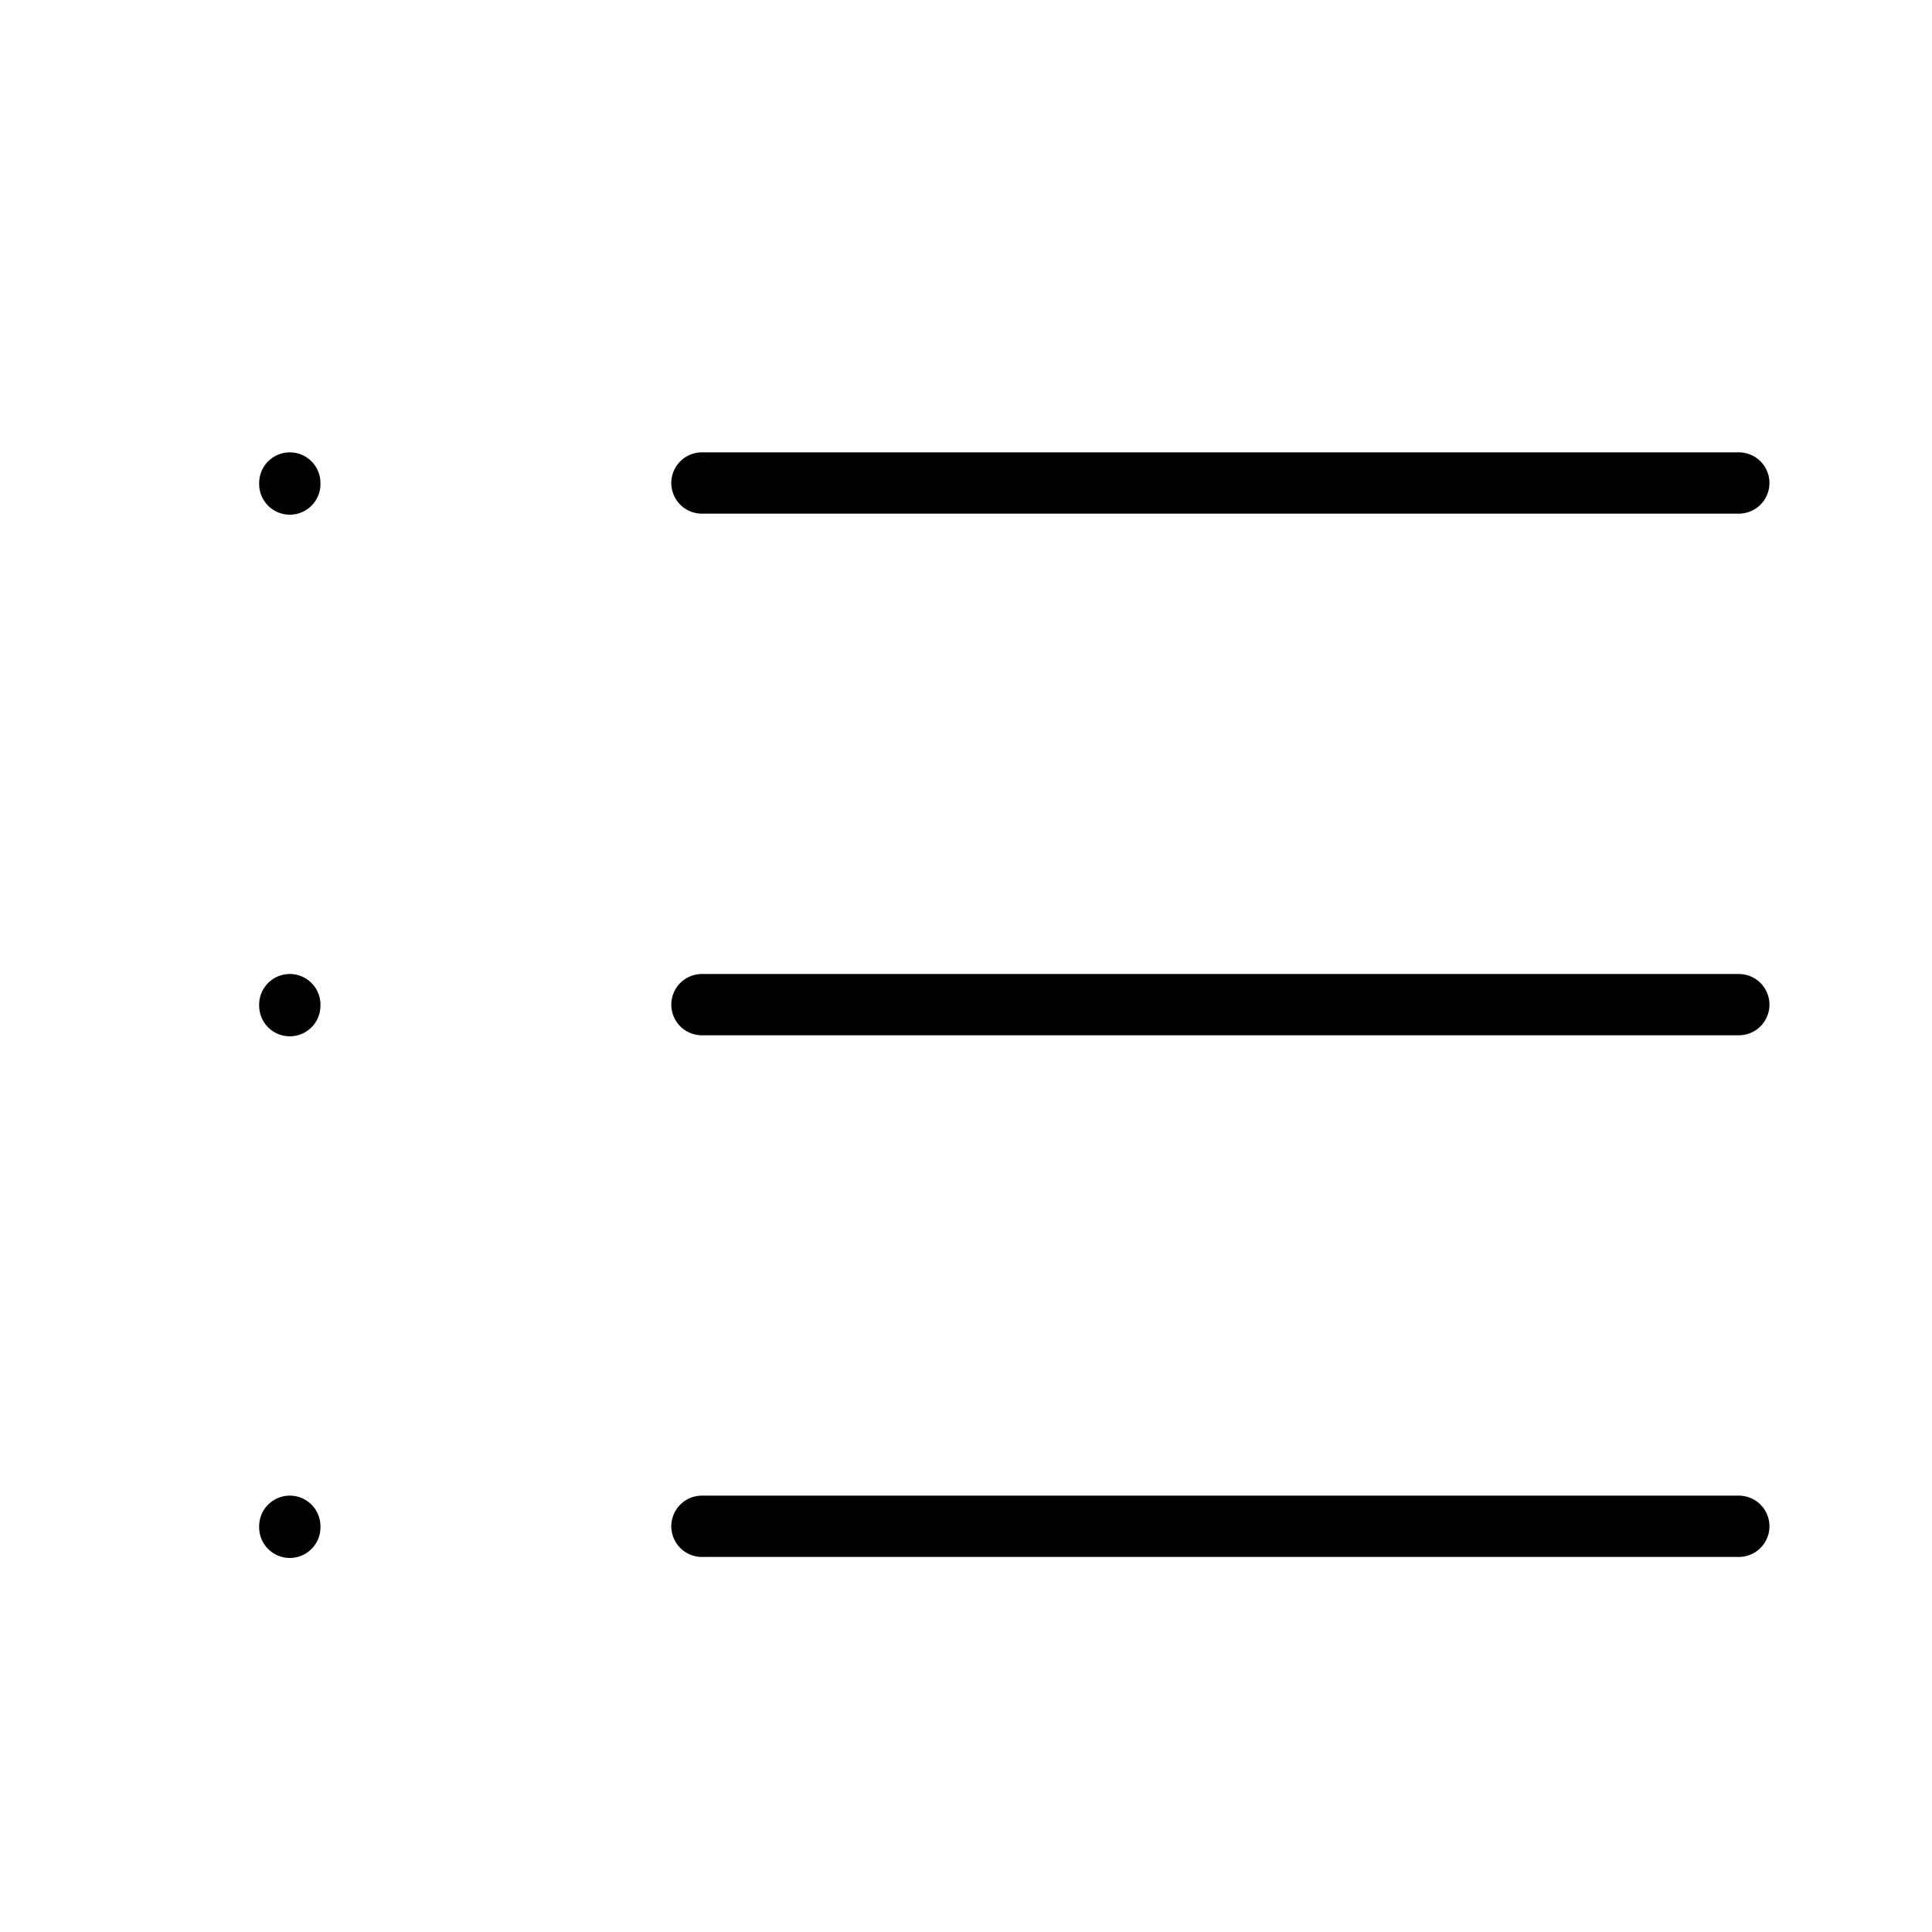
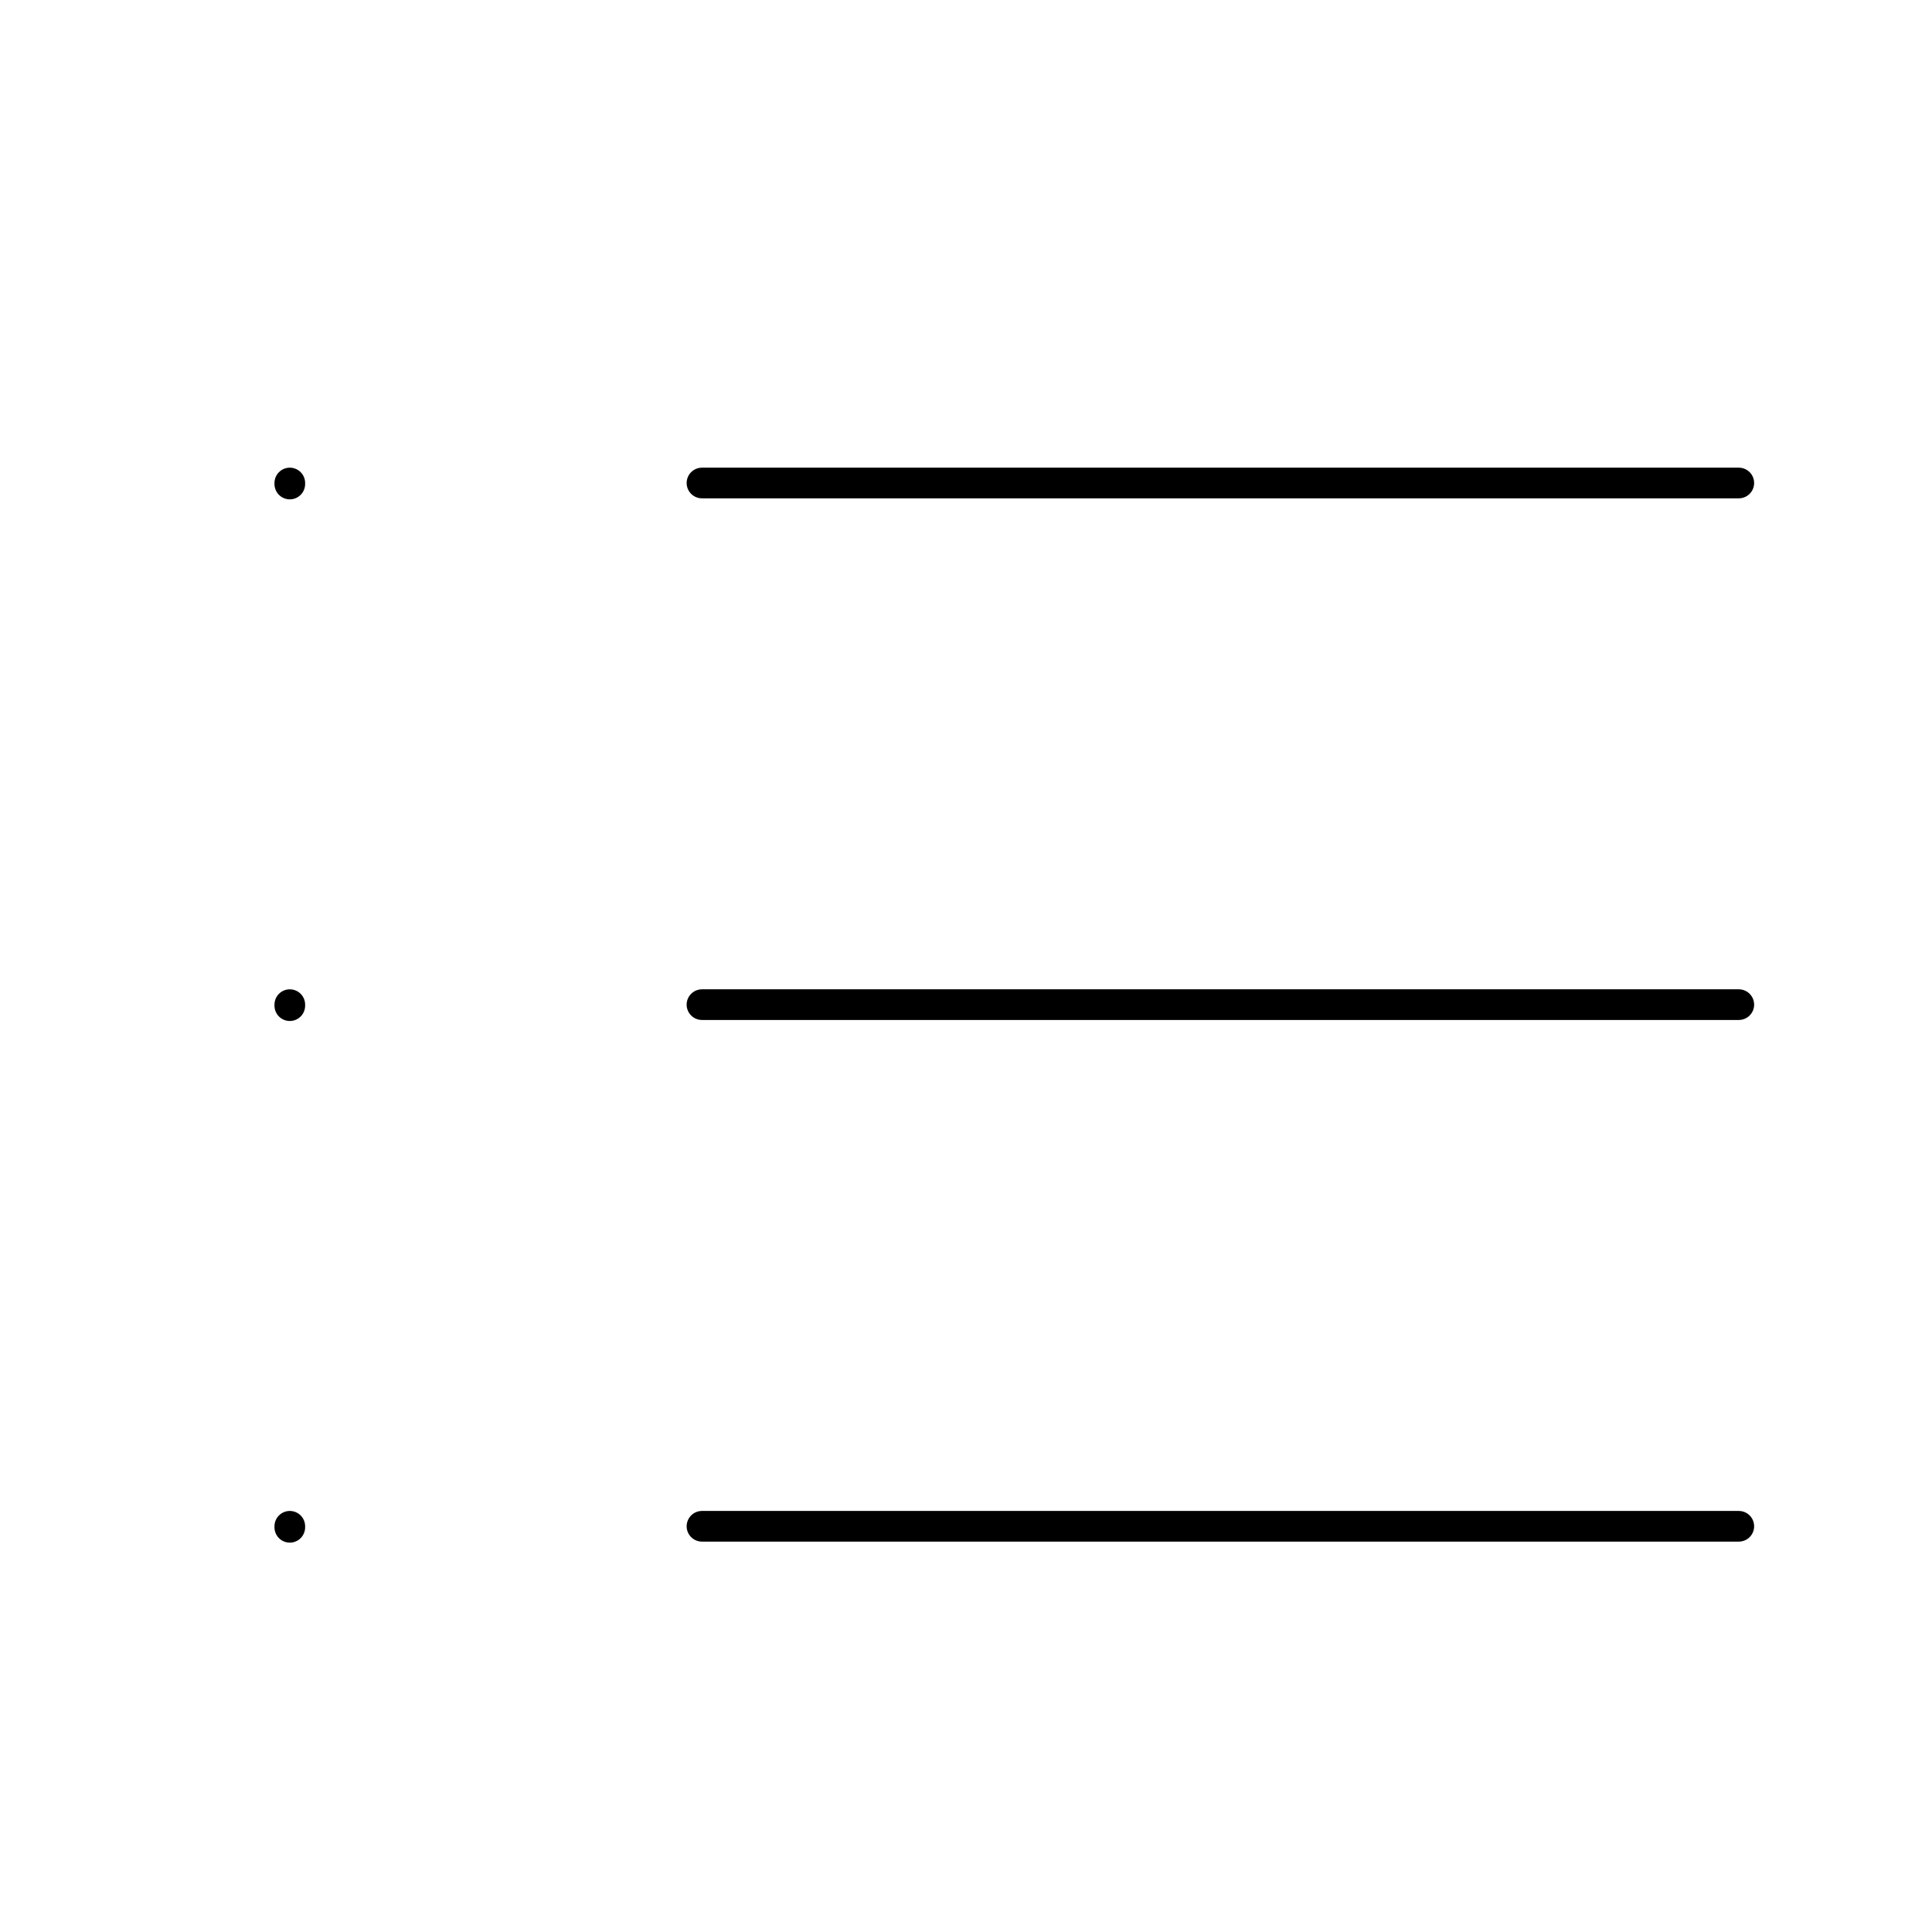
- <svg xmlns="http://www.w3.org/2000/svg" width="34" height="34" viewBox="0 0 34 34" fill="none">
-   <path d="M12.353 8.5H30.6M12.353 17.68H30.6M12.353 26.86H30.6M5.1 8.5V8.518M5.1 17.68V17.698M5.1 26.86V26.878" stroke="black" stroke-width="1.079" stroke-linecap="round" stroke-linejoin="round" />
+ <svg xmlns="http://www.w3.org/2000/svg" width="68" height="68" viewBox="0 0 68 68" fill="none">
+   <path d="M24.707 17H61.2M24.707 35.36H61.2M24.707 53.72H61.2M10.2 17V17.036M10.2 35.36V35.396M10.2 53.72V53.756" stroke="black" stroke-width="1.079" stroke-linecap="round" stroke-linejoin="round" />
</svg>
